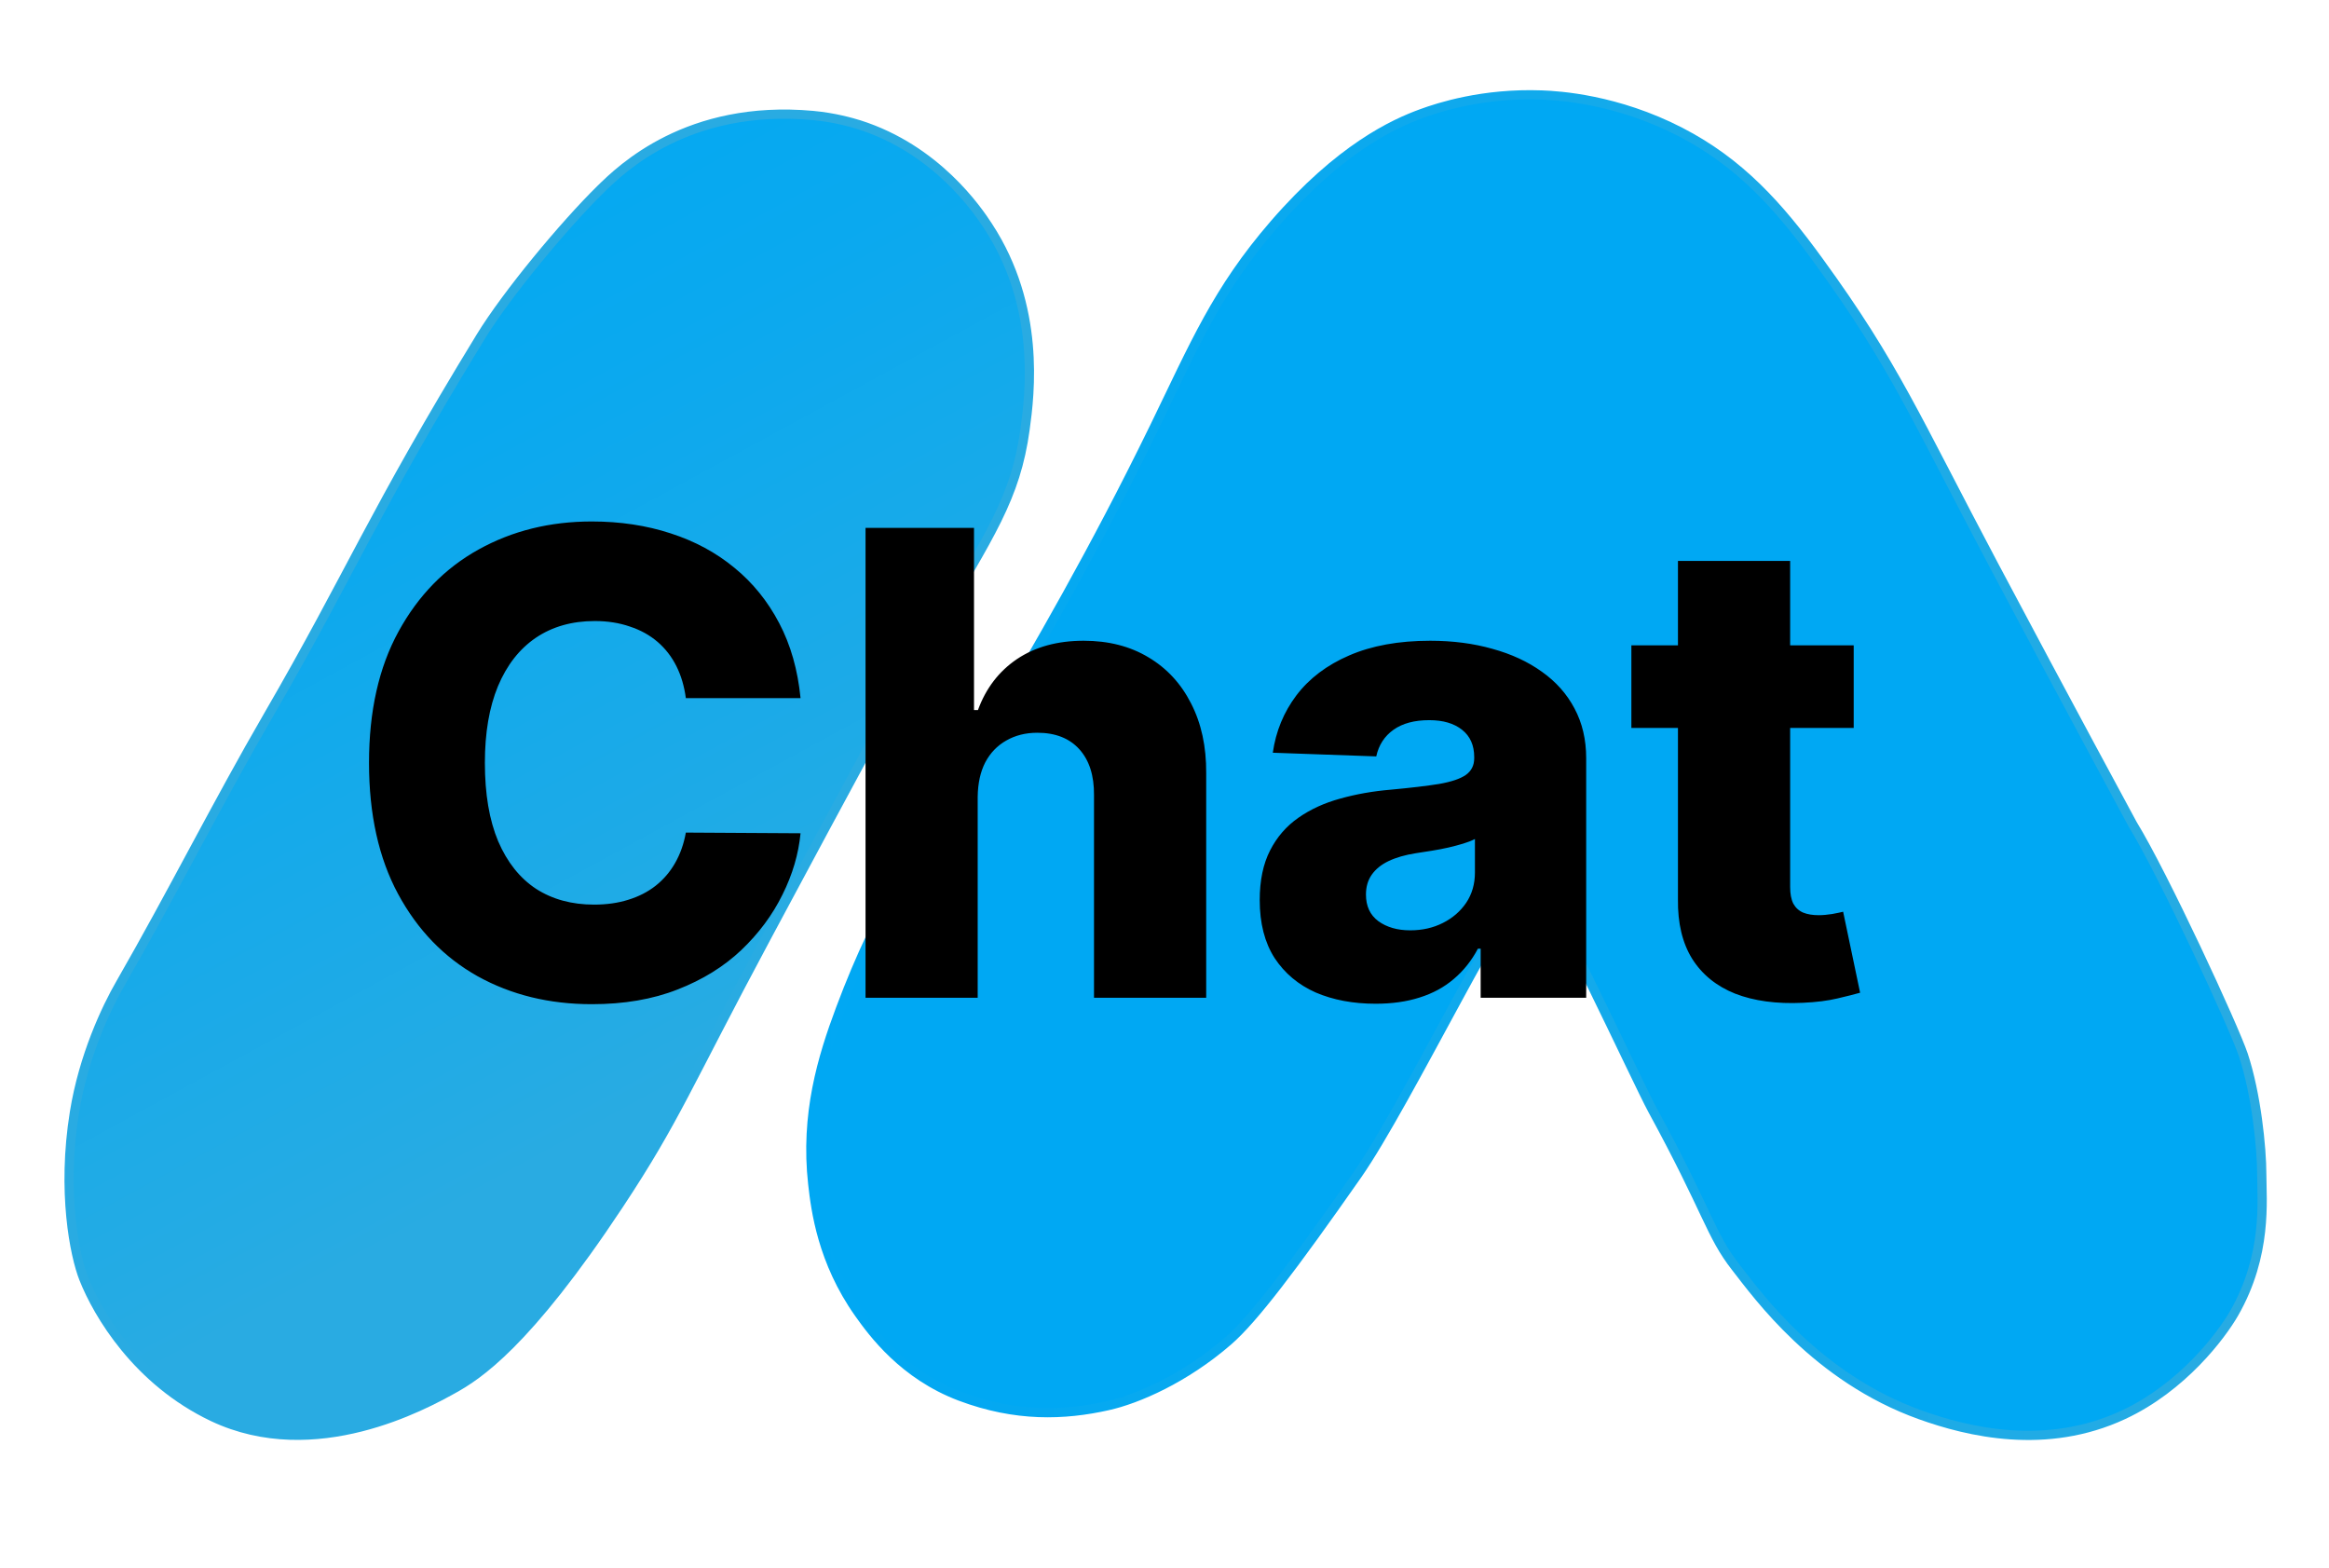
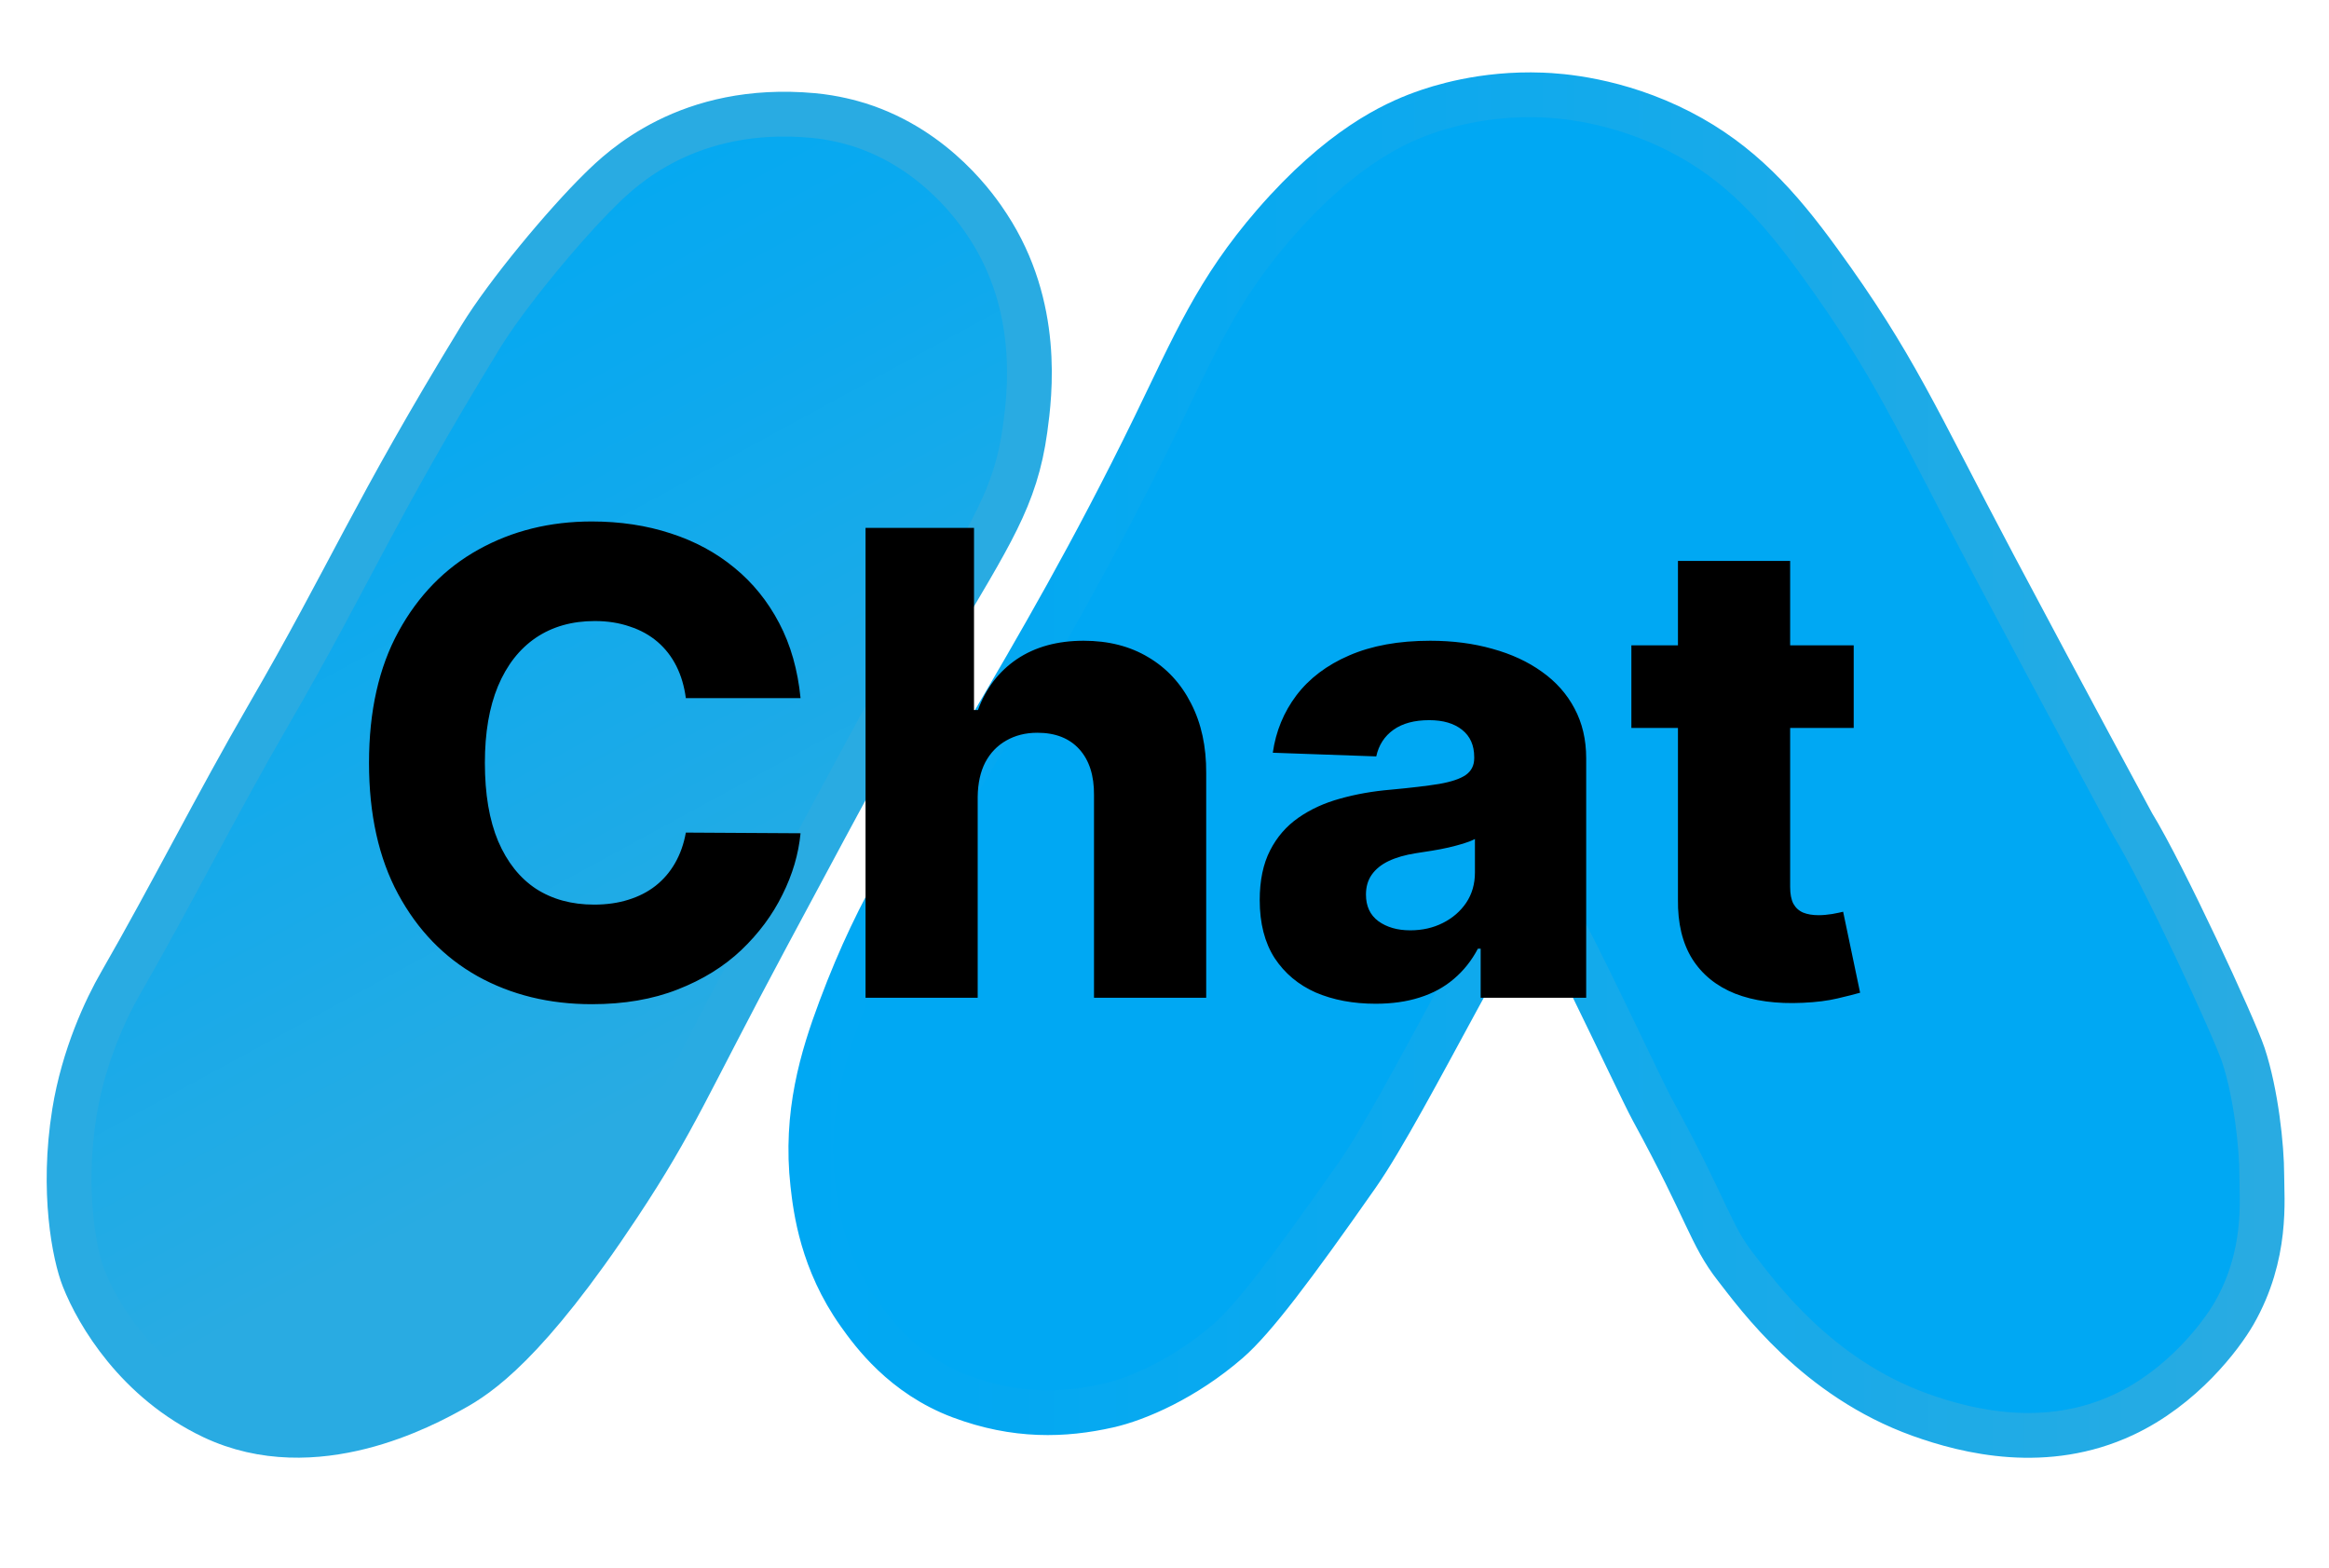
<svg xmlns="http://www.w3.org/2000/svg" width="52" height="35" viewBox="0 0 52 35" fill="none">
-   <path d="M18.147 2.578C15.359 2.325 13.874 3.769 13.408 4.227C12.598 5.022 11.314 6.567 10.729 7.524C8.322 11.459 7.82 12.817 5.99 15.972C4.848 17.94 3.828 19.976 2.693 21.948C2.365 22.514 1.864 23.584 1.662 24.833C1.376 26.605 1.667 28.033 1.869 28.542C2.184 29.339 3.064 30.831 4.753 31.633C7.037 32.714 9.489 31.358 10.111 31.014C10.655 30.714 11.751 30.019 13.82 26.893C15.085 24.981 15.324 24.264 17.117 20.917C19.075 17.266 20.053 15.44 20.826 14.117C22.108 11.927 22.677 11.117 22.887 9.584C22.998 8.783 23.235 6.844 22.062 5.051C21.832 4.696 20.909 3.332 19.178 2.784C19.017 2.735 18.638 2.623 18.147 2.578Z" fill="url(#paint0_linear_401_3535)" stroke="#29ABE2" stroke-width="0.206" stroke-miterlimit="10" />
-   <path d="M34.22 19.636C33.808 19.636 31.42 24.637 30.305 26.23C28.863 28.29 27.987 29.448 27.42 29.939C26.454 30.777 25.395 31.235 24.741 31.381C23.758 31.602 22.681 31.639 21.444 31.175C20.173 30.697 19.485 29.753 19.178 29.321C18.355 28.16 18.211 27.006 18.147 26.436C17.972 24.878 18.358 23.611 18.766 22.521C19.664 20.122 20.527 18.956 22.062 16.339C23.161 14.466 24.403 12.345 25.772 9.539C26.672 7.69 27.167 6.487 28.45 5.005C29.922 3.307 31.115 2.763 31.747 2.533C32.114 2.399 33.109 2.071 34.426 2.121C34.807 2.135 36.097 2.213 37.517 2.945C38.846 3.631 39.708 4.591 40.608 5.83C42.306 8.164 42.751 9.289 44.523 12.63C46.097 15.597 47.614 18.399 47.614 18.399C48.306 19.526 49.881 22.933 50.087 23.551C50.373 24.412 50.499 25.611 50.499 26.23C50.499 26.784 50.631 28.012 49.881 29.321C49.592 29.823 48.727 30.973 47.408 31.587C45.685 32.391 43.944 31.971 42.875 31.587C40.556 30.755 39.248 28.923 38.753 28.29C38.187 27.567 38.135 27.054 36.899 24.787C36.542 24.134 34.486 19.636 34.22 19.636Z" fill="url(#paint1_linear_401_3535)" stroke="url(#paint2_linear_401_3535)" stroke-width="0.206" stroke-miterlimit="10" />
+   <path d="M18.147 2.578C15.359 2.325 13.874 3.769 13.408 4.227C12.598 5.022 11.314 6.567 10.729 7.524C8.322 11.459 7.82 12.817 5.99 15.972C4.848 17.94 3.828 19.976 2.693 21.948C2.365 22.514 1.864 23.584 1.662 24.833C1.376 26.605 1.667 28.033 1.869 28.542C2.184 29.339 3.064 30.831 4.753 31.633C7.037 32.714 9.489 31.358 10.111 31.014C10.655 30.714 11.751 30.019 13.82 26.893C15.085 24.981 15.324 24.264 17.117 20.917C19.075 17.266 20.053 15.44 20.826 14.117C22.108 11.927 22.677 11.117 22.887 9.584C22.998 8.783 23.235 6.844 22.062 5.051C21.832 4.696 20.909 3.332 19.178 2.784C19.017 2.735 18.638 2.623 18.147 2.578Z" fill="url(#paint0_linear_401_3535)" stroke="#29ABE2" strokeWidth="0.206" strokeMiterlimit="10" />
+   <path d="M34.22 19.636C33.808 19.636 31.42 24.637 30.305 26.23C28.863 28.29 27.987 29.448 27.42 29.939C26.454 30.777 25.395 31.235 24.741 31.381C23.758 31.602 22.681 31.639 21.444 31.175C20.173 30.697 19.485 29.753 19.178 29.321C18.355 28.16 18.211 27.006 18.147 26.436C17.972 24.878 18.358 23.611 18.766 22.521C19.664 20.122 20.527 18.956 22.062 16.339C23.161 14.466 24.403 12.345 25.772 9.539C26.672 7.69 27.167 6.487 28.45 5.005C29.922 3.307 31.115 2.763 31.747 2.533C32.114 2.399 33.109 2.071 34.426 2.121C34.807 2.135 36.097 2.213 37.517 2.945C38.846 3.631 39.708 4.591 40.608 5.83C42.306 8.164 42.751 9.289 44.523 12.63C46.097 15.597 47.614 18.399 47.614 18.399C48.306 19.526 49.881 22.933 50.087 23.551C50.373 24.412 50.499 25.611 50.499 26.23C50.499 26.784 50.631 28.012 49.881 29.321C49.592 29.823 48.727 30.973 47.408 31.587C45.685 32.391 43.944 31.971 42.875 31.587C40.556 30.755 39.248 28.923 38.753 28.29C38.187 27.567 38.135 27.054 36.899 24.787C36.542 24.134 34.486 19.636 34.22 19.636Z" fill="url(#paint1_linear_401_3535)" stroke="url(#paint2_linear_401_3535)" strokeWidth="0.206" strokeMiterlimit="10" />
  <path d="M17.874 15.586H15.313C15.278 15.323 15.209 15.086 15.103 14.874C14.997 14.662 14.857 14.481 14.683 14.331C14.508 14.181 14.302 14.066 14.063 13.988C13.827 13.906 13.566 13.865 13.279 13.865C12.77 13.865 12.332 13.99 11.963 14.239C11.597 14.488 11.316 14.848 11.118 15.32C10.923 15.791 10.826 16.361 10.826 17.03C10.826 17.727 10.925 18.311 11.123 18.782C11.324 19.25 11.606 19.604 11.968 19.843C12.333 20.078 12.765 20.196 13.264 20.196C13.544 20.196 13.798 20.16 14.027 20.088C14.259 20.017 14.462 19.913 14.637 19.776C14.814 19.636 14.959 19.467 15.072 19.269C15.188 19.067 15.268 18.84 15.313 18.588L17.874 18.603C17.829 19.067 17.695 19.525 17.469 19.976C17.247 20.427 16.942 20.838 16.552 21.21C16.163 21.579 15.688 21.873 15.128 22.091C14.572 22.31 13.933 22.419 13.213 22.419C12.263 22.419 11.413 22.211 10.662 21.794C9.914 21.374 9.323 20.763 8.889 19.96C8.456 19.158 8.239 18.181 8.239 17.03C8.239 15.876 8.459 14.898 8.9 14.095C9.34 13.293 9.936 12.683 10.687 12.267C11.439 11.85 12.28 11.642 13.213 11.642C13.848 11.642 14.435 11.731 14.975 11.908C15.514 12.082 15.989 12.338 16.399 12.677C16.808 13.011 17.141 13.423 17.397 13.911C17.654 14.399 17.812 14.958 17.874 15.586ZM21.829 17.789V22.276H19.325V11.785H21.747V15.852H21.835C22.012 15.367 22.302 14.988 22.705 14.715C23.112 14.442 23.609 14.305 24.196 14.305C24.749 14.305 25.231 14.428 25.64 14.674C26.05 14.917 26.368 15.26 26.593 15.704C26.822 16.148 26.935 16.667 26.931 17.261V22.276H24.426V17.753C24.43 17.316 24.321 16.974 24.099 16.728C23.877 16.482 23.564 16.359 23.161 16.359C22.898 16.359 22.666 16.418 22.465 16.534C22.267 16.646 22.111 16.808 21.998 17.02C21.889 17.232 21.833 17.488 21.829 17.789ZM30.713 22.409C30.211 22.409 29.765 22.325 29.376 22.158C28.99 21.987 28.684 21.731 28.459 21.39C28.237 21.045 28.126 20.613 28.126 20.094C28.126 19.657 28.203 19.288 28.357 18.987C28.51 18.687 28.722 18.442 28.992 18.255C29.261 18.067 29.572 17.925 29.924 17.829C30.276 17.73 30.651 17.664 31.051 17.63C31.498 17.589 31.858 17.546 32.132 17.502C32.405 17.454 32.603 17.387 32.726 17.302C32.852 17.213 32.915 17.088 32.915 16.928V16.902C32.915 16.64 32.825 16.436 32.644 16.293C32.463 16.149 32.219 16.078 31.911 16.078C31.58 16.078 31.314 16.149 31.112 16.293C30.911 16.436 30.783 16.634 30.728 16.887L28.418 16.805C28.486 16.327 28.662 15.9 28.945 15.524C29.232 15.146 29.625 14.848 30.124 14.633C30.626 14.415 31.228 14.305 31.932 14.305C32.434 14.305 32.897 14.365 33.32 14.485C33.743 14.601 34.112 14.771 34.426 14.997C34.74 15.219 34.983 15.492 35.154 15.816C35.328 16.141 35.415 16.511 35.415 16.928V22.276H33.059V21.18H32.997C32.857 21.446 32.678 21.671 32.459 21.856C32.244 22.04 31.99 22.178 31.696 22.27C31.406 22.363 31.078 22.409 30.713 22.409ZM31.486 20.77C31.756 20.77 31.998 20.715 32.214 20.606C32.432 20.497 32.606 20.346 32.736 20.155C32.866 19.96 32.931 19.735 32.931 19.479V18.731C32.859 18.769 32.772 18.803 32.669 18.834C32.57 18.864 32.461 18.893 32.342 18.921C32.222 18.948 32.099 18.972 31.973 18.992C31.846 19.013 31.725 19.032 31.609 19.049C31.373 19.086 31.172 19.144 31.005 19.223C30.841 19.301 30.714 19.404 30.626 19.53C30.54 19.653 30.498 19.8 30.498 19.971C30.498 20.23 30.59 20.428 30.774 20.565C30.962 20.701 31.199 20.77 31.486 20.77ZM41.388 14.408V16.252H36.424V14.408H41.388ZM37.464 12.523H39.969V19.802C39.969 19.955 39.992 20.08 40.04 20.175C40.092 20.268 40.165 20.334 40.261 20.375C40.356 20.413 40.471 20.432 40.604 20.432C40.699 20.432 40.8 20.423 40.906 20.406C41.015 20.386 41.097 20.369 41.152 20.355L41.531 22.163C41.411 22.197 41.242 22.24 41.024 22.291C40.809 22.342 40.551 22.375 40.25 22.388C39.663 22.416 39.159 22.347 38.739 22.183C38.323 22.016 38.003 21.757 37.781 21.405C37.563 21.053 37.457 20.611 37.464 20.078V12.523Z" fill="black" />
  <defs>
    <linearGradient id="paint0_linear_401_3535" x1="4.921" y1="3.89" x2="15.838" y2="23.922" gradientUnits="userSpaceOnUse">
      <stop stop-color="#00A8F3" />
      <stop offset="0.339" stop-color="#0AA9EF" />
      <stop offset="0.911" stop-color="#24ABE4" />
      <stop offset="1" stop-color="#29ABE2" />
    </linearGradient>
    <linearGradient id="paint1_linear_401_3535" x1="61.035" y1="17.079" x2="93.438" y2="17.079" gradientUnits="userSpaceOnUse">
      <stop stop-color="#00A8F3" />
      <stop offset="0.339" stop-color="#0AA9EF" />
      <stop offset="0.911" stop-color="#24ABE4" />
      <stop offset="1" stop-color="#29ABE2" />
    </linearGradient>
    <linearGradient id="paint2_linear_401_3535" x1="18.001" y1="17.079" x2="50.611" y2="17.079" gradientUnits="userSpaceOnUse">
      <stop stop-color="#00A8F3" />
      <stop offset="0.339" stop-color="#0AA9EF" />
      <stop offset="0.911" stop-color="#24ABE4" />
      <stop offset="1" stop-color="#29ABE2" />
    </linearGradient>
  </defs>
</svg>
